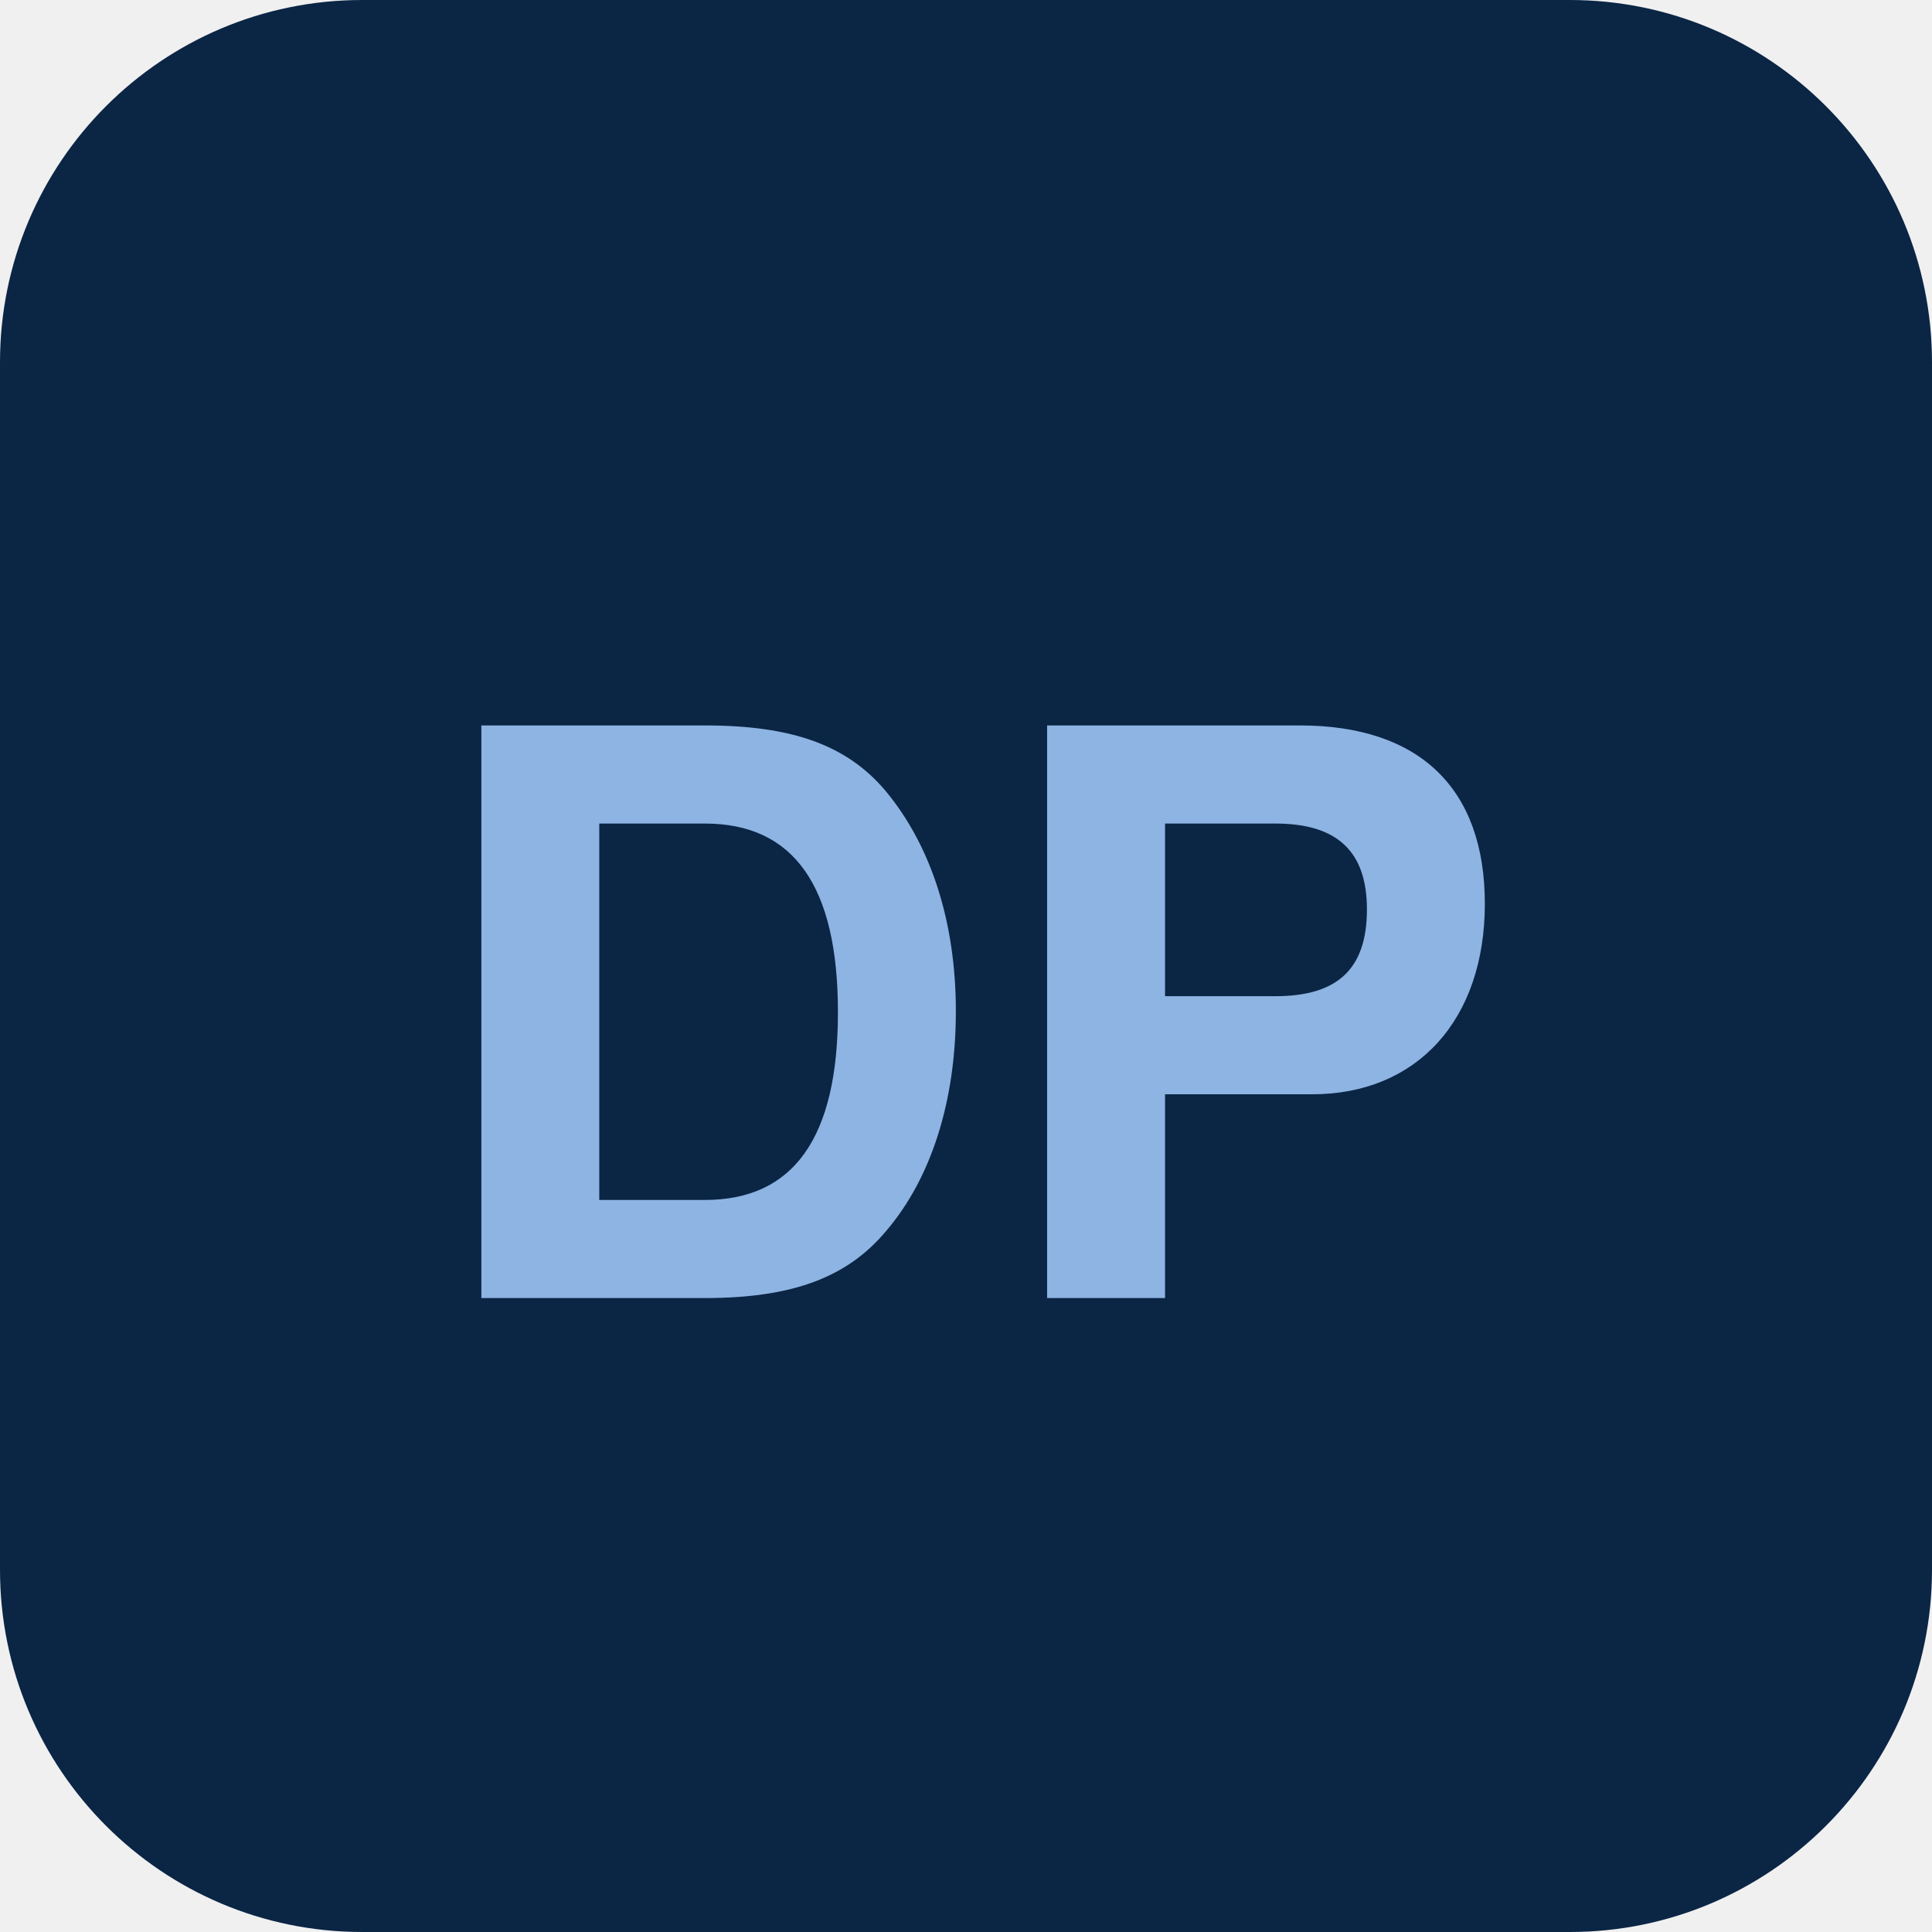
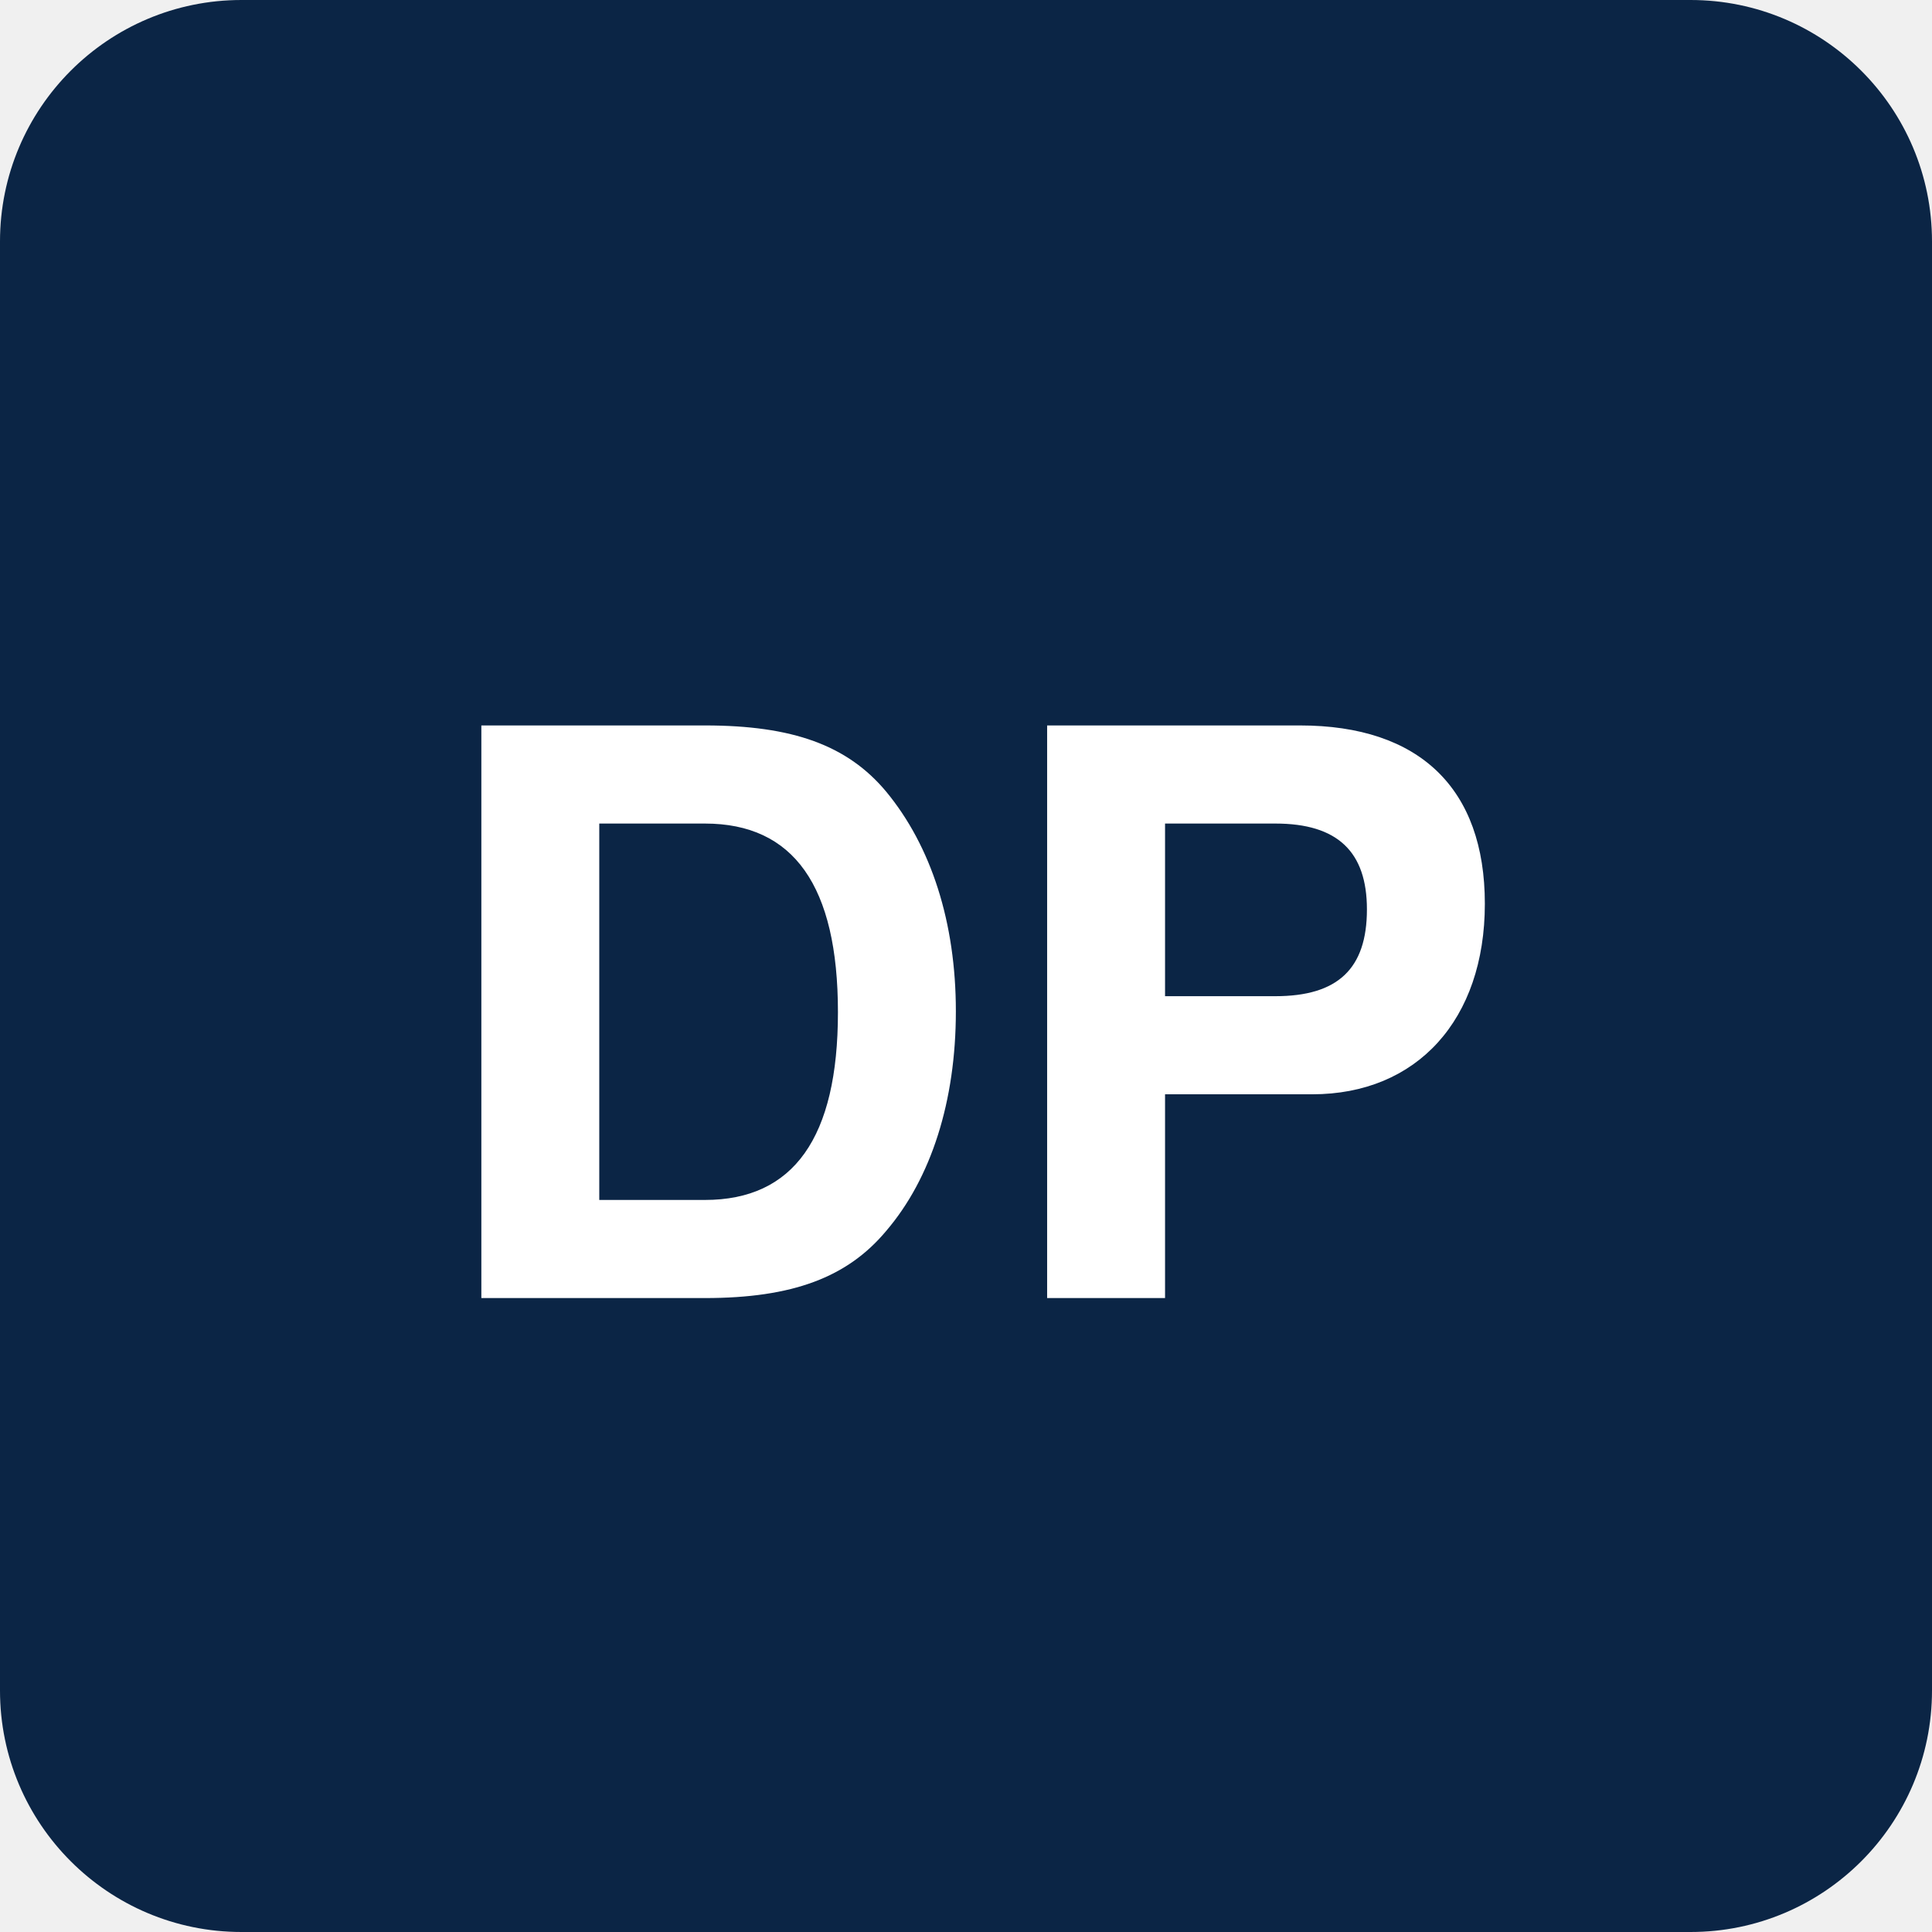
<svg xmlns="http://www.w3.org/2000/svg" viewBox="0 0 32 32">
-   <rect width="32" height="32" rx="6" fill="#0b2545" />
-   <text x="16" y="21.5" font-family="Helvetica, Arial, sans-serif" font-size="13" font-weight="bold" fill="#8db4e2" text-anchor="middle">DP</text>
+   <rect width="32" height="32" rx="4" fill="#0b2545" />
+   <text x="16" y="21.5" font-family="Helvetica, Arial, sans-serif" font-size="13" font-weight="bold" fill="#fff" text-anchor="middle">DP</text>
</svg>
